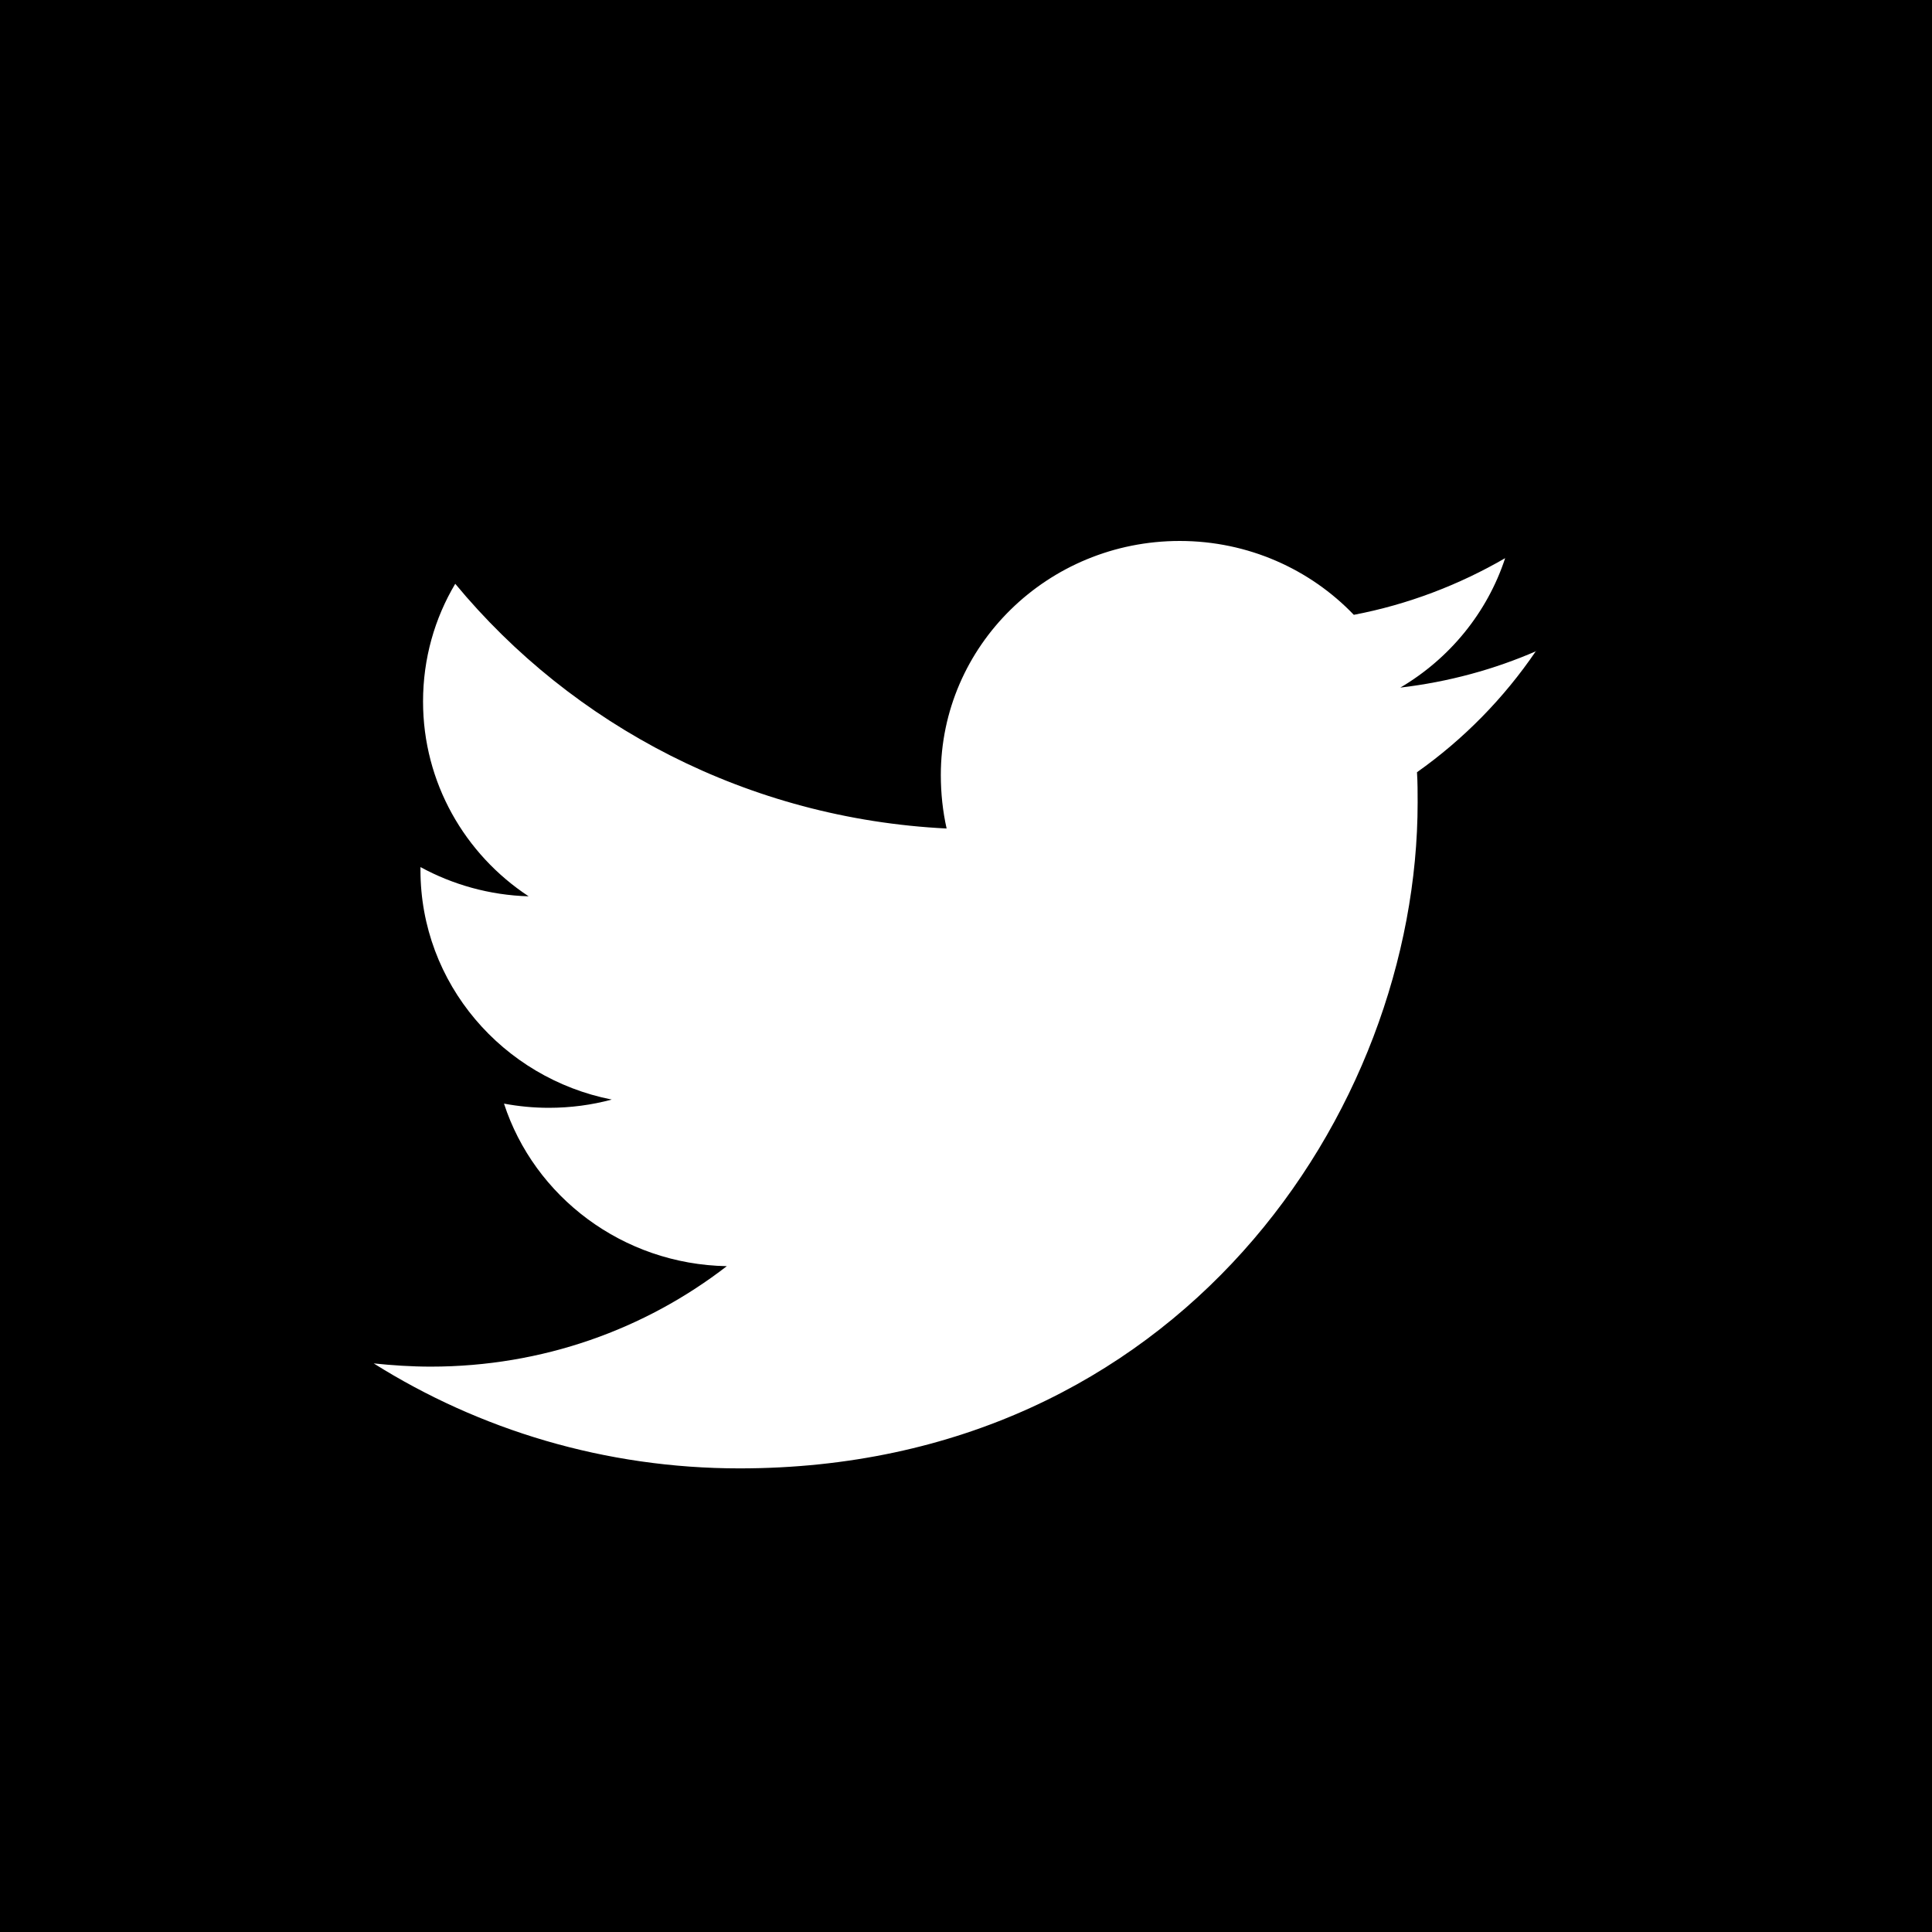
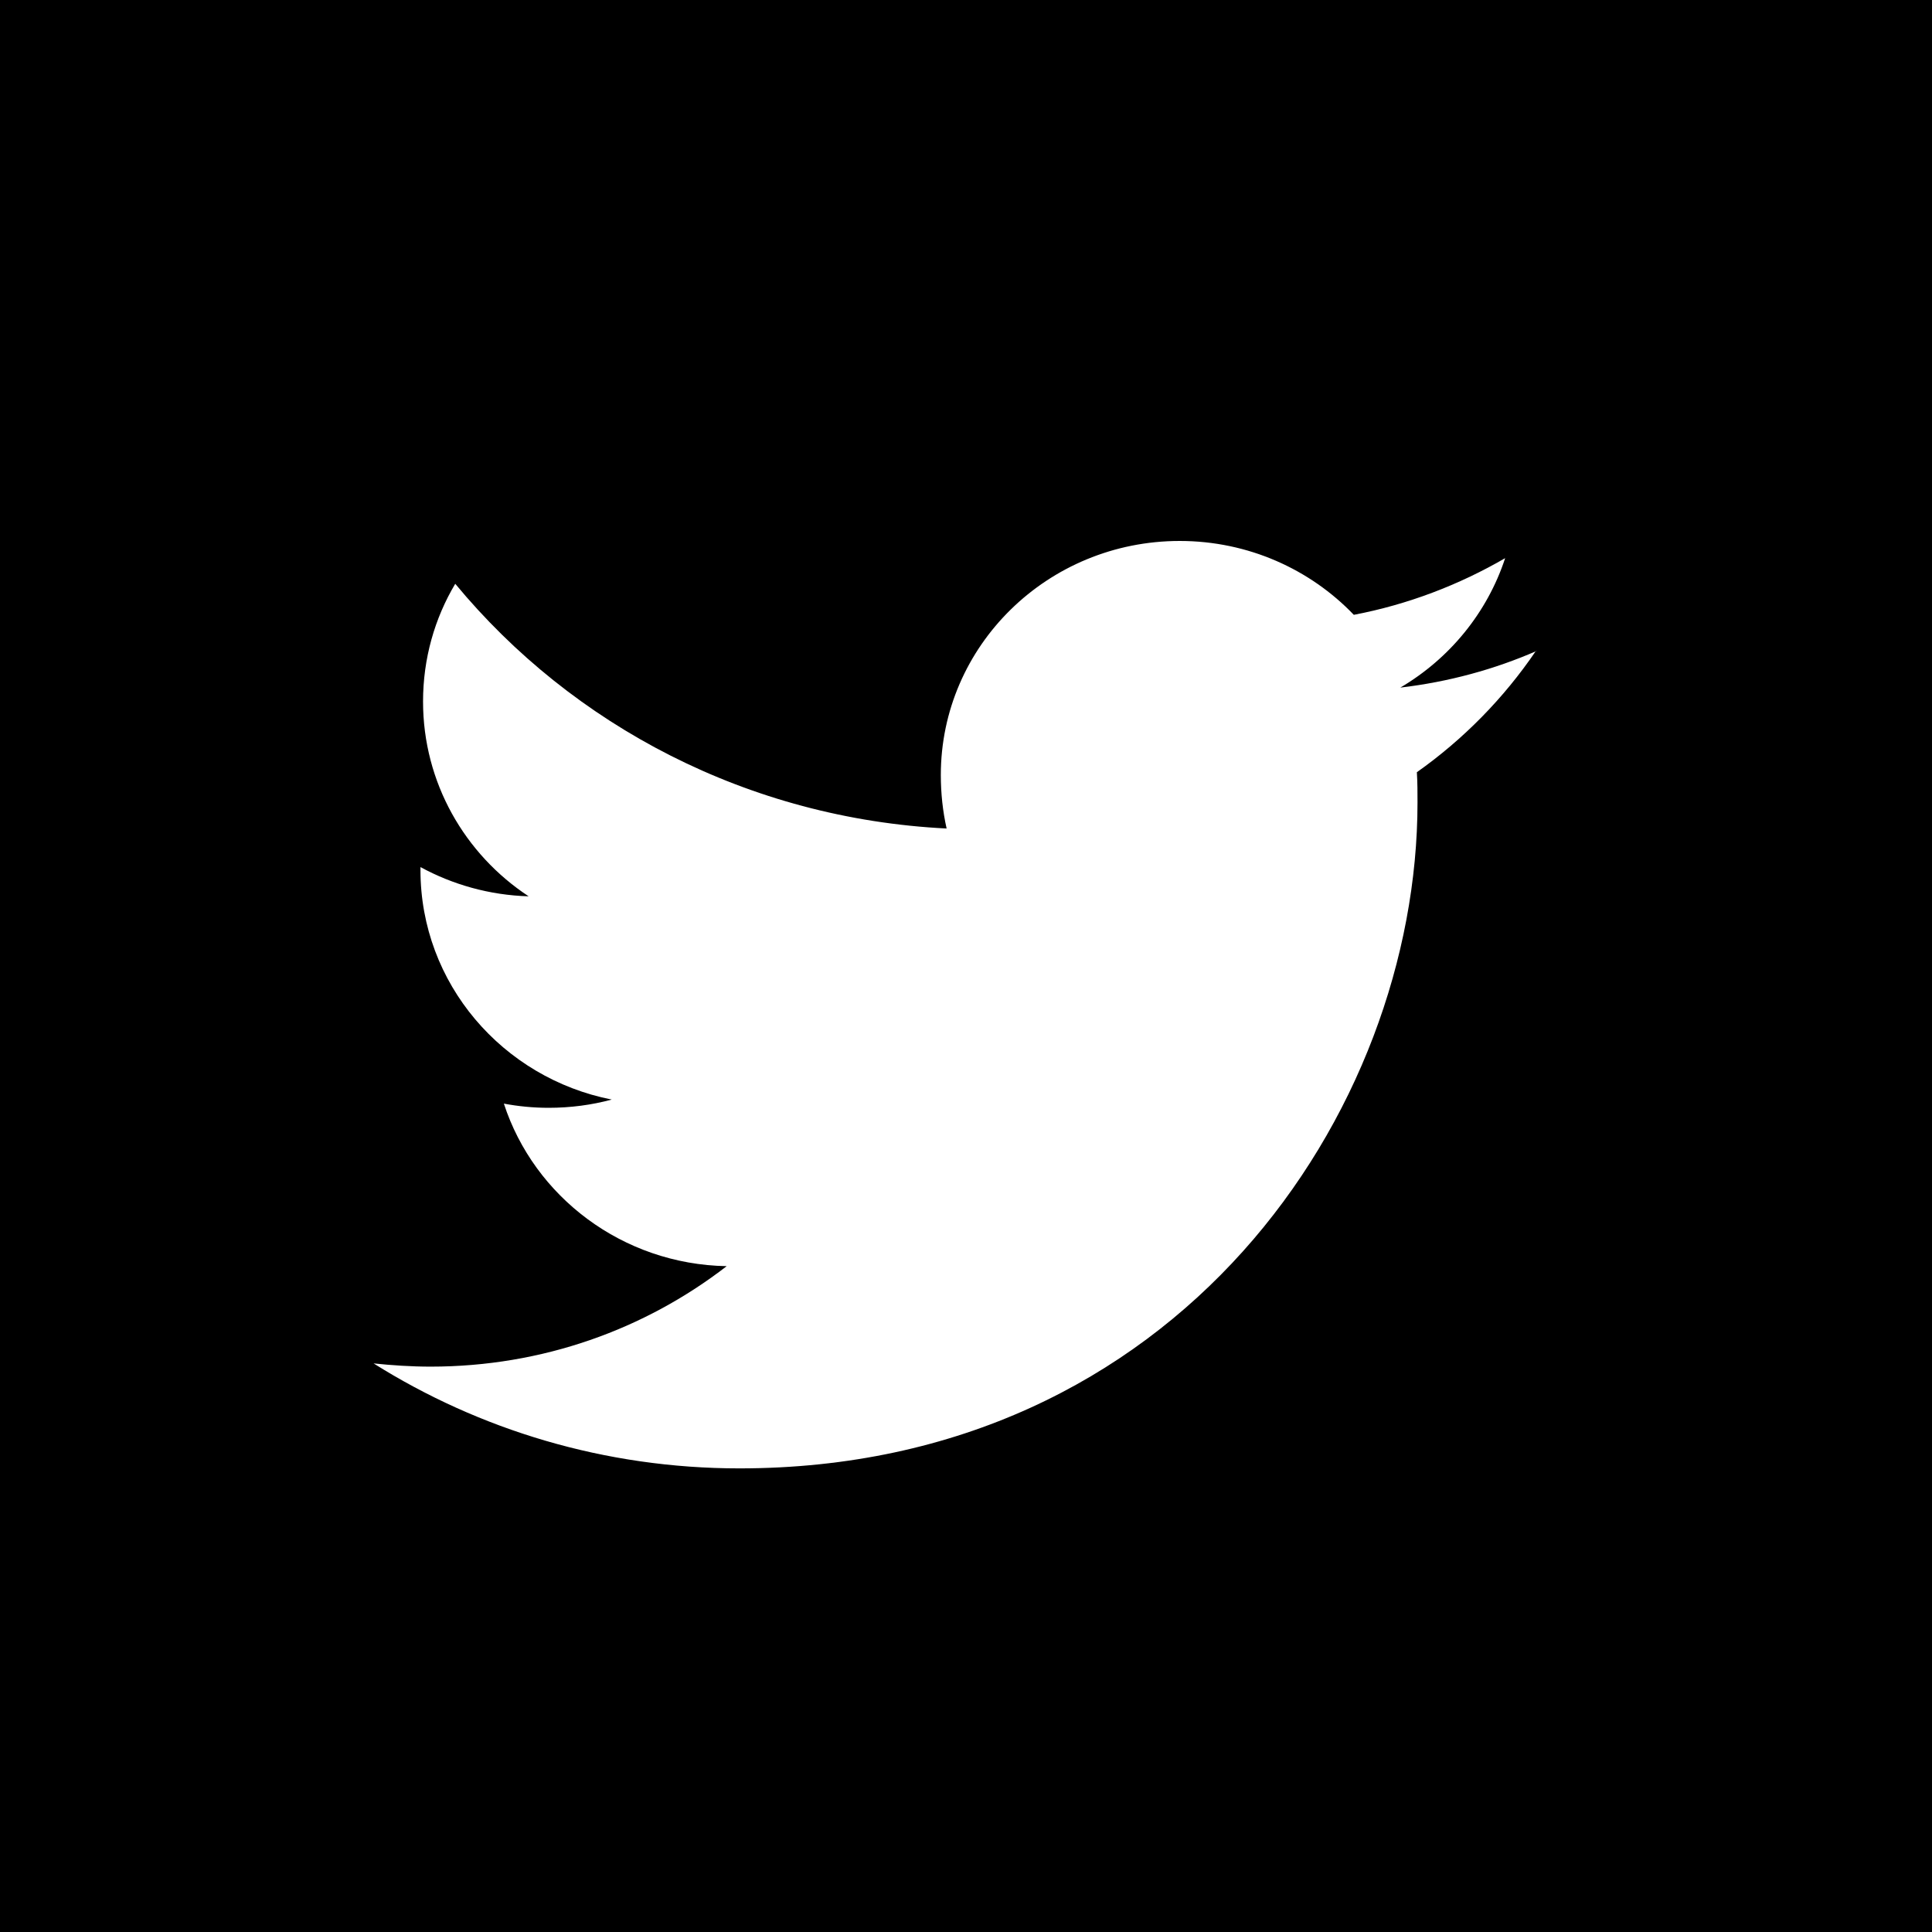
<svg xmlns="http://www.w3.org/2000/svg" viewBox="0 0 30 30" style="background-color:#ffffff00" width="30" height="30">
  <path d="M-.077 0h30.154v30H-.077z" />
-   <path d="M23.87 10.104c-.663.29-1.377.485-2.126.573.765-.45 1.35-1.163 1.628-2.01-.716.415-1.51.72-2.35.88-.676-.706-1.64-1.147-2.703-1.147-2.05 0-3.71 1.627-3.71 3.635 0 .285.03.562.09.83-3.08-.153-5.81-1.6-7.63-3.8-.32.537-.5 1.162-.5 1.828 0 1.26.65 2.374 1.64 3.025-.61-.018-1.18-.182-1.68-.454v.046c0 1.76 1.276 3.23 2.97 3.564-.31.084-.64.128-.977.128-.24 0-.47-.023-.696-.065.47 1.444 1.84 2.495 3.46 2.524-1.268.98-2.86 1.56-4.598 1.56-.3 0-.595-.02-.885-.05 1.64 1.03 3.59 1.63 5.68 1.63 6.81 0 10.53-5.54 10.53-10.34 0-.16 0-.31-.01-.47.722-.51 1.35-1.15 1.846-1.88z" fill="#fff" />
+   <path d="M23.87 10.104c-.663.29-1.377.485-2.126.573.765-.45 1.35-1.163 1.628-2.01-.716.415-1.51.72-2.35.88-.676-.706-1.64-1.147-2.703-1.147-2.05 0-3.71 1.627-3.71 3.635 0 .285.03.562.09.83-3.08-.153-5.81-1.6-7.63-3.8-.32.537-.5 1.162-.5 1.828 0 1.26.65 2.374 1.64 3.025-.61-.018-1.18-.182-1.68-.454v.046c0 1.76 1.274 3.23 2.97 3.564-.31.084-.64.128-.98.128-.24 0-.47-.023-.695-.065.47 1.444 1.84 2.495 3.46 2.524-1.268.98-2.86 1.56-4.598 1.56-.3 0-.595-.02-.885-.05 1.64 1.03 3.59 1.63 5.68 1.63 6.81 0 10.53-5.54 10.53-10.34 0-.16 0-.31-.01-.47.722-.51 1.35-1.15 1.846-1.88z" fill="#fff" />
</svg>
